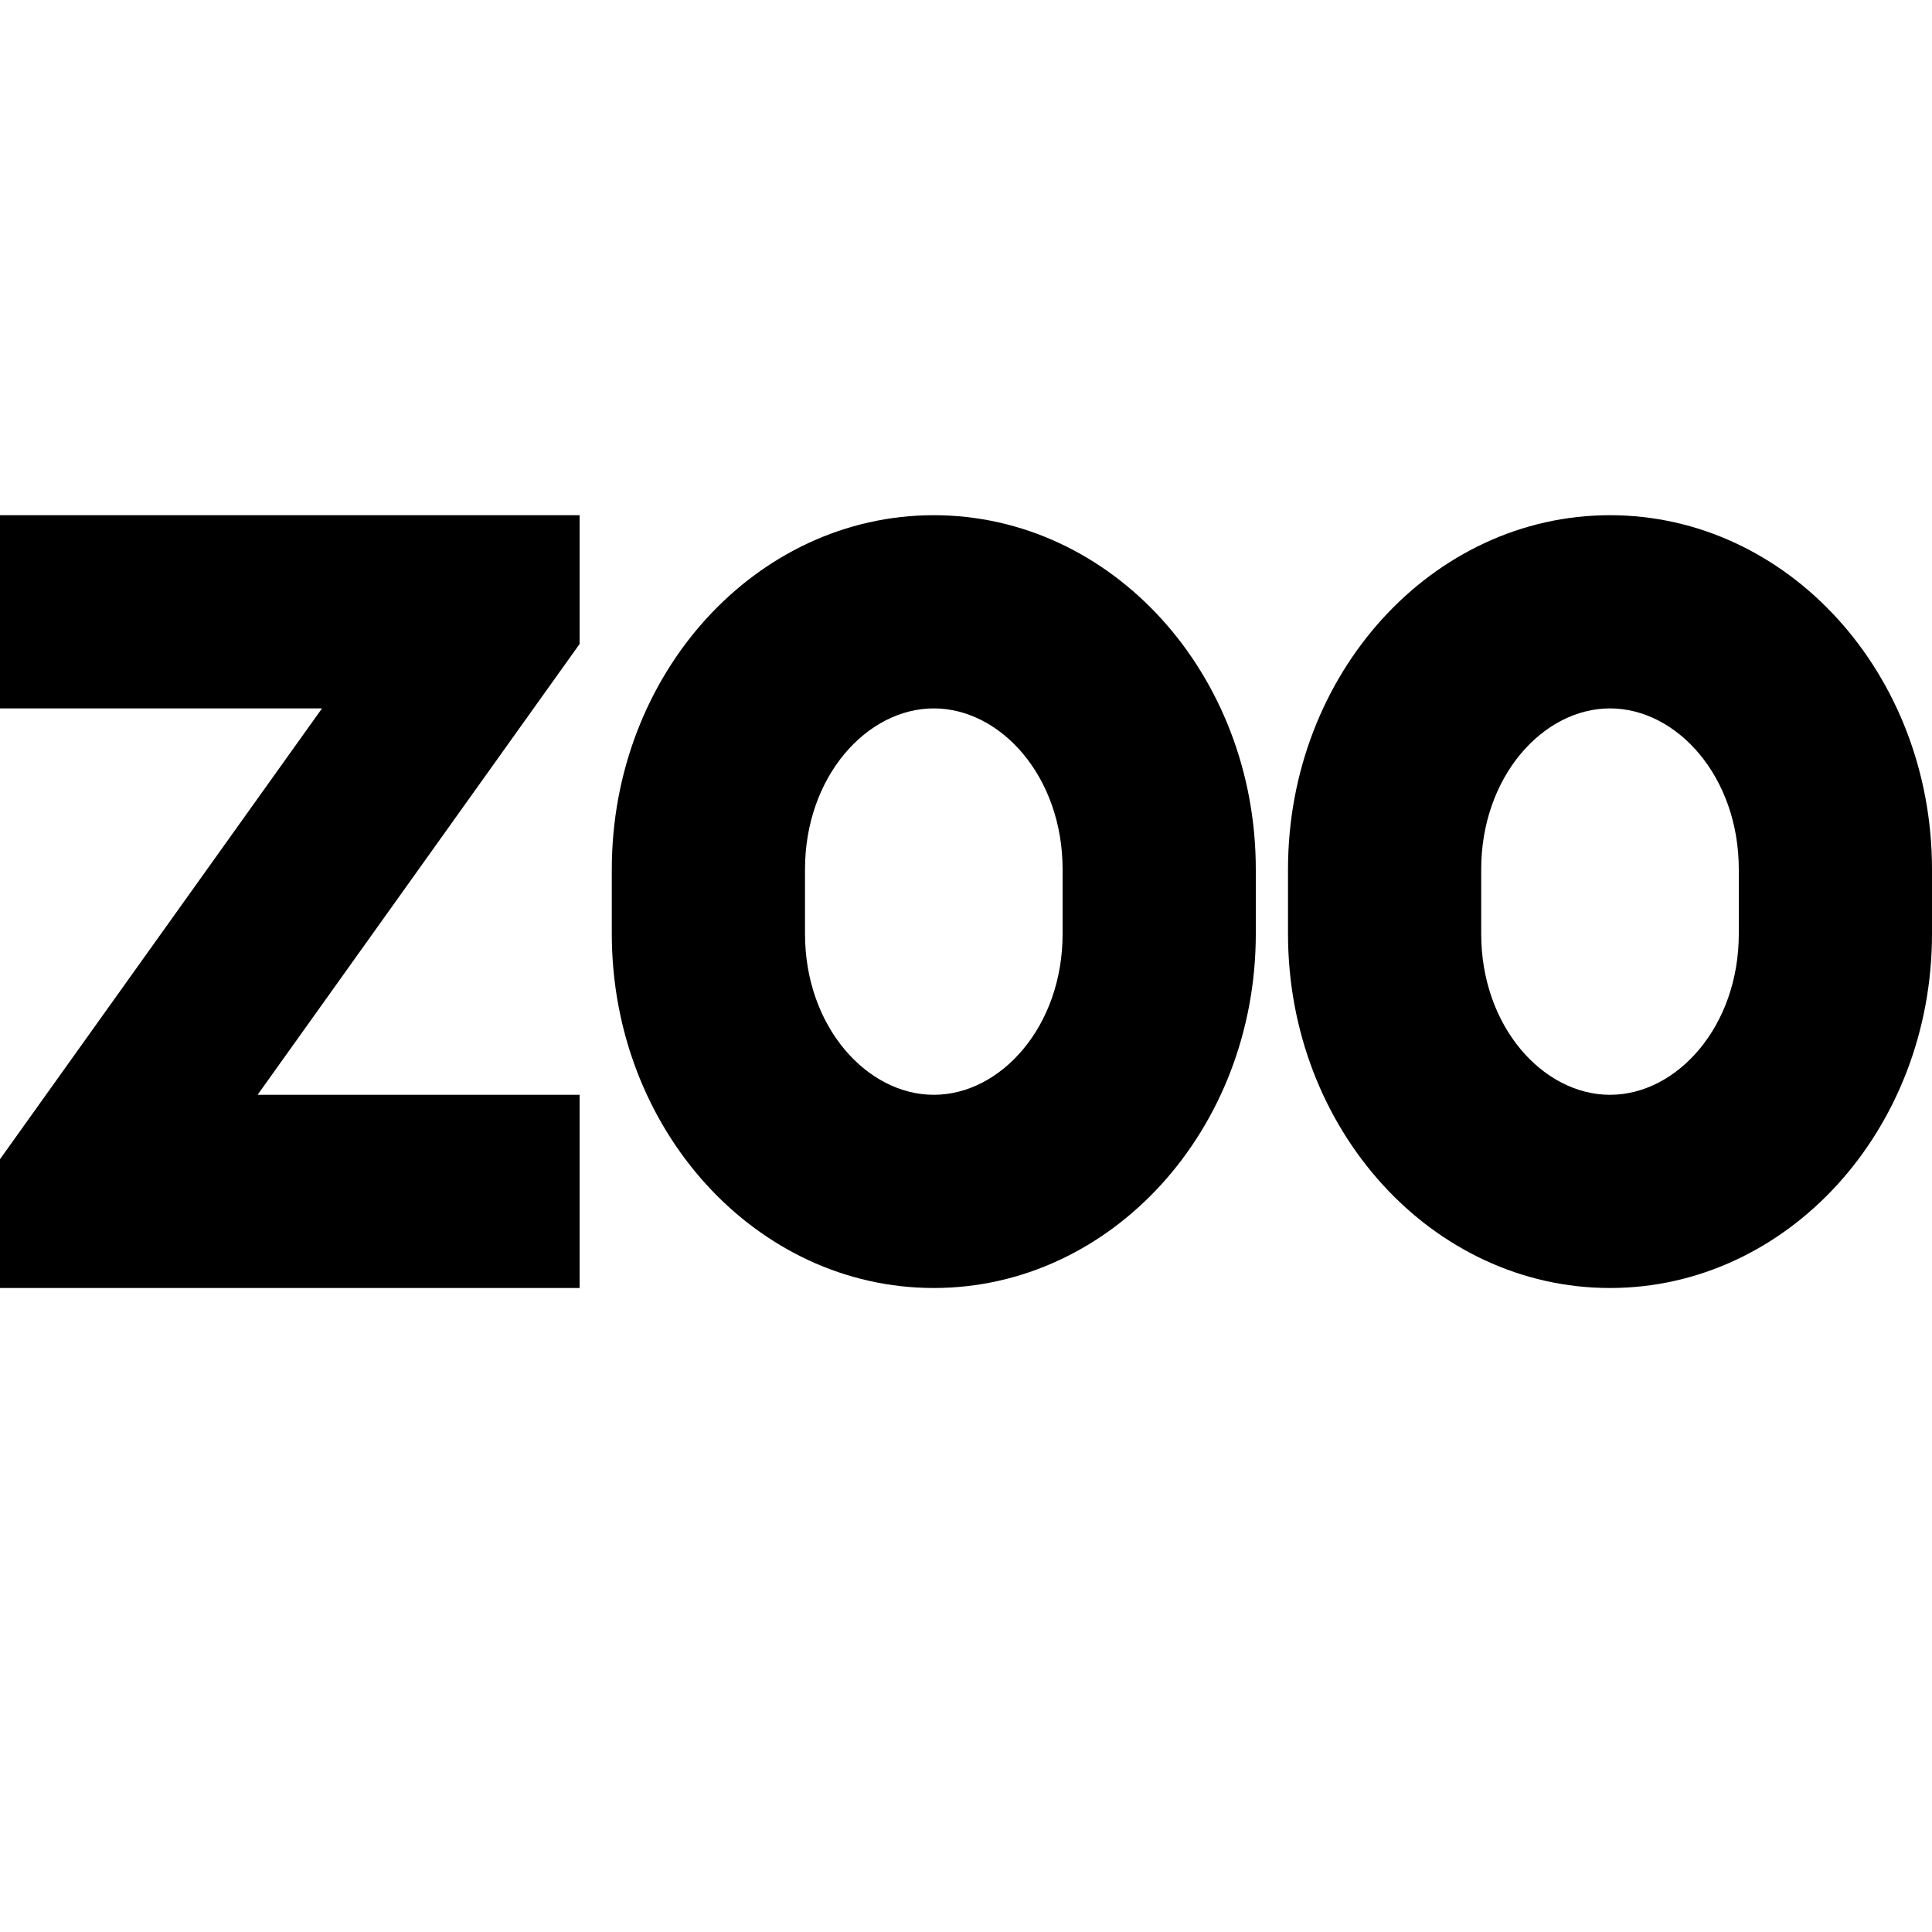
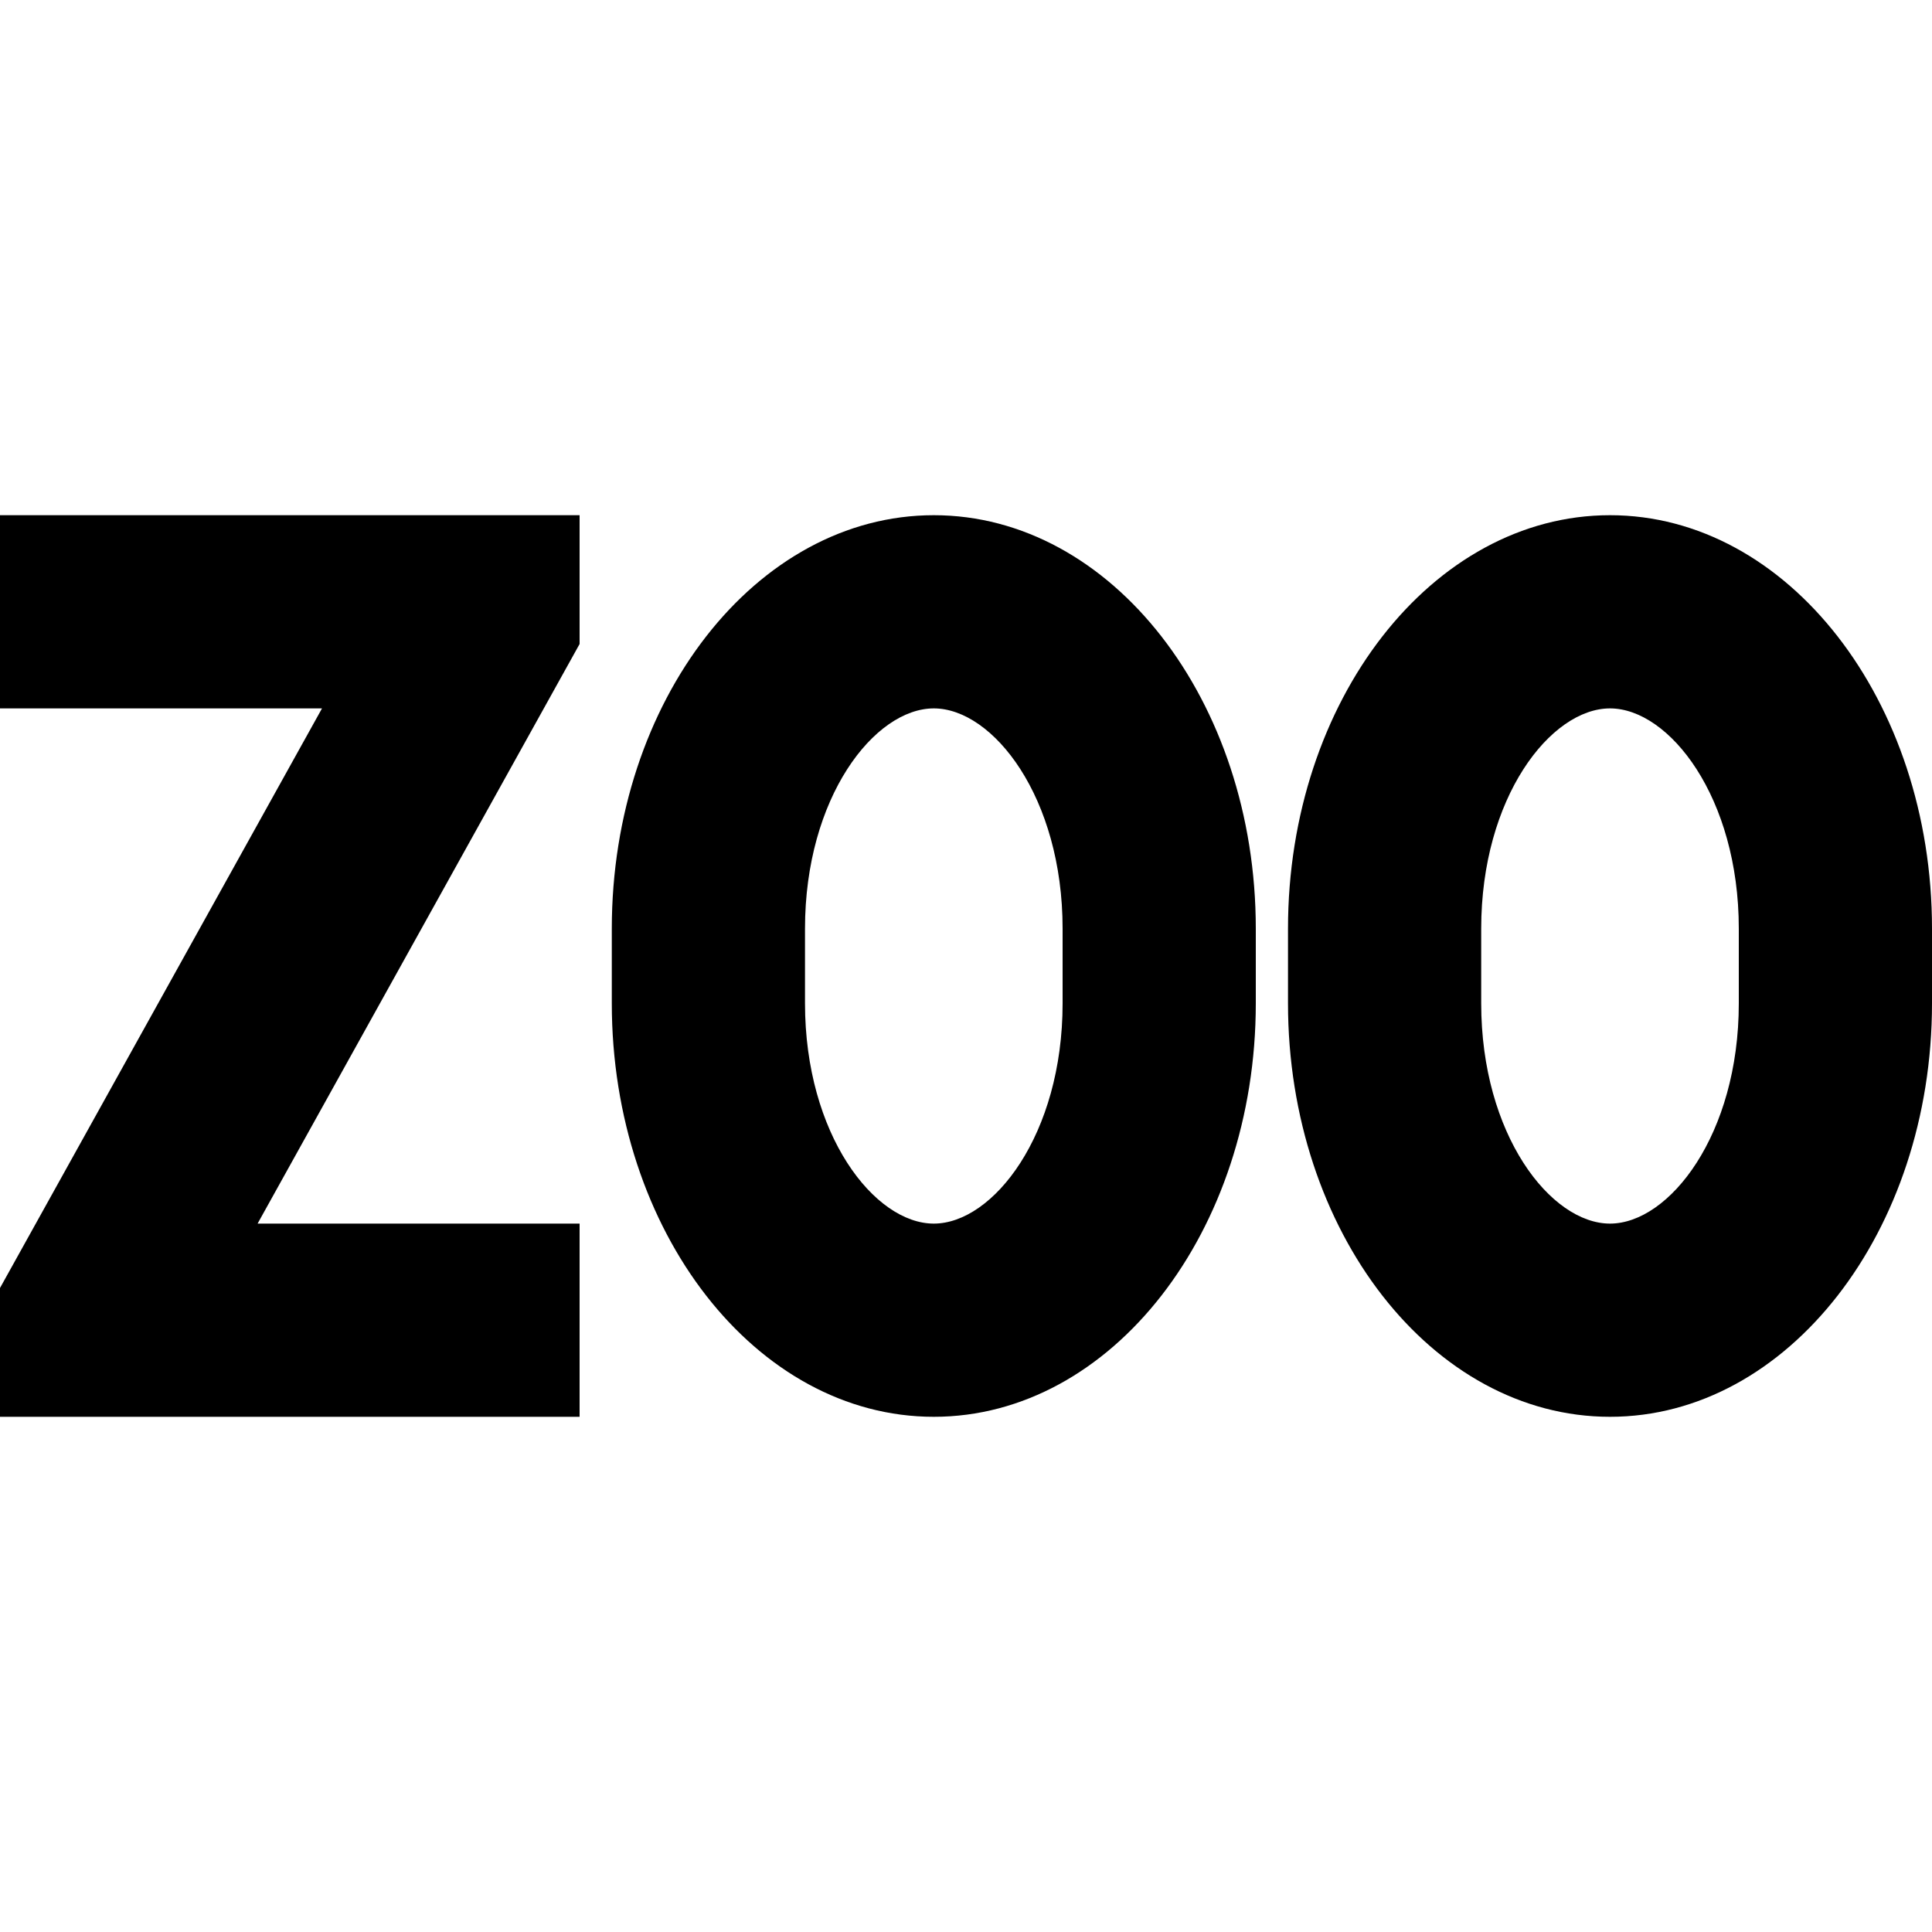
<svg xmlns="http://www.w3.org/2000/svg" viewBox="0 0 15 15">
-   <path d="M4.5 4L4.5 5L2 8.5L4.5 8.5L4.5 10L0 10L0 9L2.5 5.5L0 5.5L0 4L4.5 4ZM7.25 4C8.63 4 9.75 5.23 9.75 6.75L9.75 7.25C9.75 8.77 8.63 10 7.25 10C5.87 10 4.75 8.77 4.75 7.25L4.75 6.75C4.75 5.23 5.87 4 7.25 4ZM7.25 5.5C6.73 5.5 6.25 6.03 6.25 6.75L6.25 7.25C6.25 7.97 6.73 8.5 7.25 8.5C7.77 8.5 8.25 7.97 8.25 7.25L8.25 6.75C8.25 6.03 7.77 5.5 7.25 5.5ZM12.5 4C13.88 4 15 5.23 15 6.75L15 7.25C15 8.77 13.88 10 12.5 10C11.12 10 10 8.77 10 7.25L10 6.75C10 5.23 11.12 4 12.5 4ZM12.5 5.5C11.98 5.5 11.5 6.03 11.5 6.75L11.5 7.25C11.5 7.97 11.98 8.5 12.5 8.5C13.02 8.5 13.5 7.97 13.5 7.25L13.5 6.75C13.5 6.03 13.02 5.5 12.5 5.5Z" />
+   <path d="M4.5 4L4.5 5L2 9.5L4.5 9.5L4.5 11L0 11L0 10L2.5 5.5L0 5.5L0 4L4.5 4ZM7.25 4C8.63 4 9.75 5.44 9.75 7.21L9.75 7.79C9.75 9.56 8.63 11 7.25 11C5.87 11 4.75 9.56 4.75 7.79L4.75 7.21C4.75 5.44 5.87 4 7.25 4ZM7.25 5.5C6.79 5.5 6.25 6.19 6.25 7.21L6.25 7.79C6.25 8.81 6.79 9.5 7.25 9.5C7.71 9.5 8.25 8.81 8.25 7.79L8.25 7.21C8.25 6.19 7.71 5.5 7.25 5.5ZM12.5 4C13.88 4 15 5.44 15 7.21L15 7.79C15 9.56 13.88 11 12.5 11C11.12 11 10 9.56 10 7.79L10 7.21C10 5.44 11.12 4 12.5 4ZM12.5 5.5C12.04 5.5 11.5 6.19 11.5 7.21L11.5 7.79C11.5 8.81 12.04 9.5 12.5 9.5C12.96 9.5 13.5 8.81 13.5 7.79L13.5 7.21C13.5 6.19 12.96 5.5 12.5 5.5Z" />
</svg>
